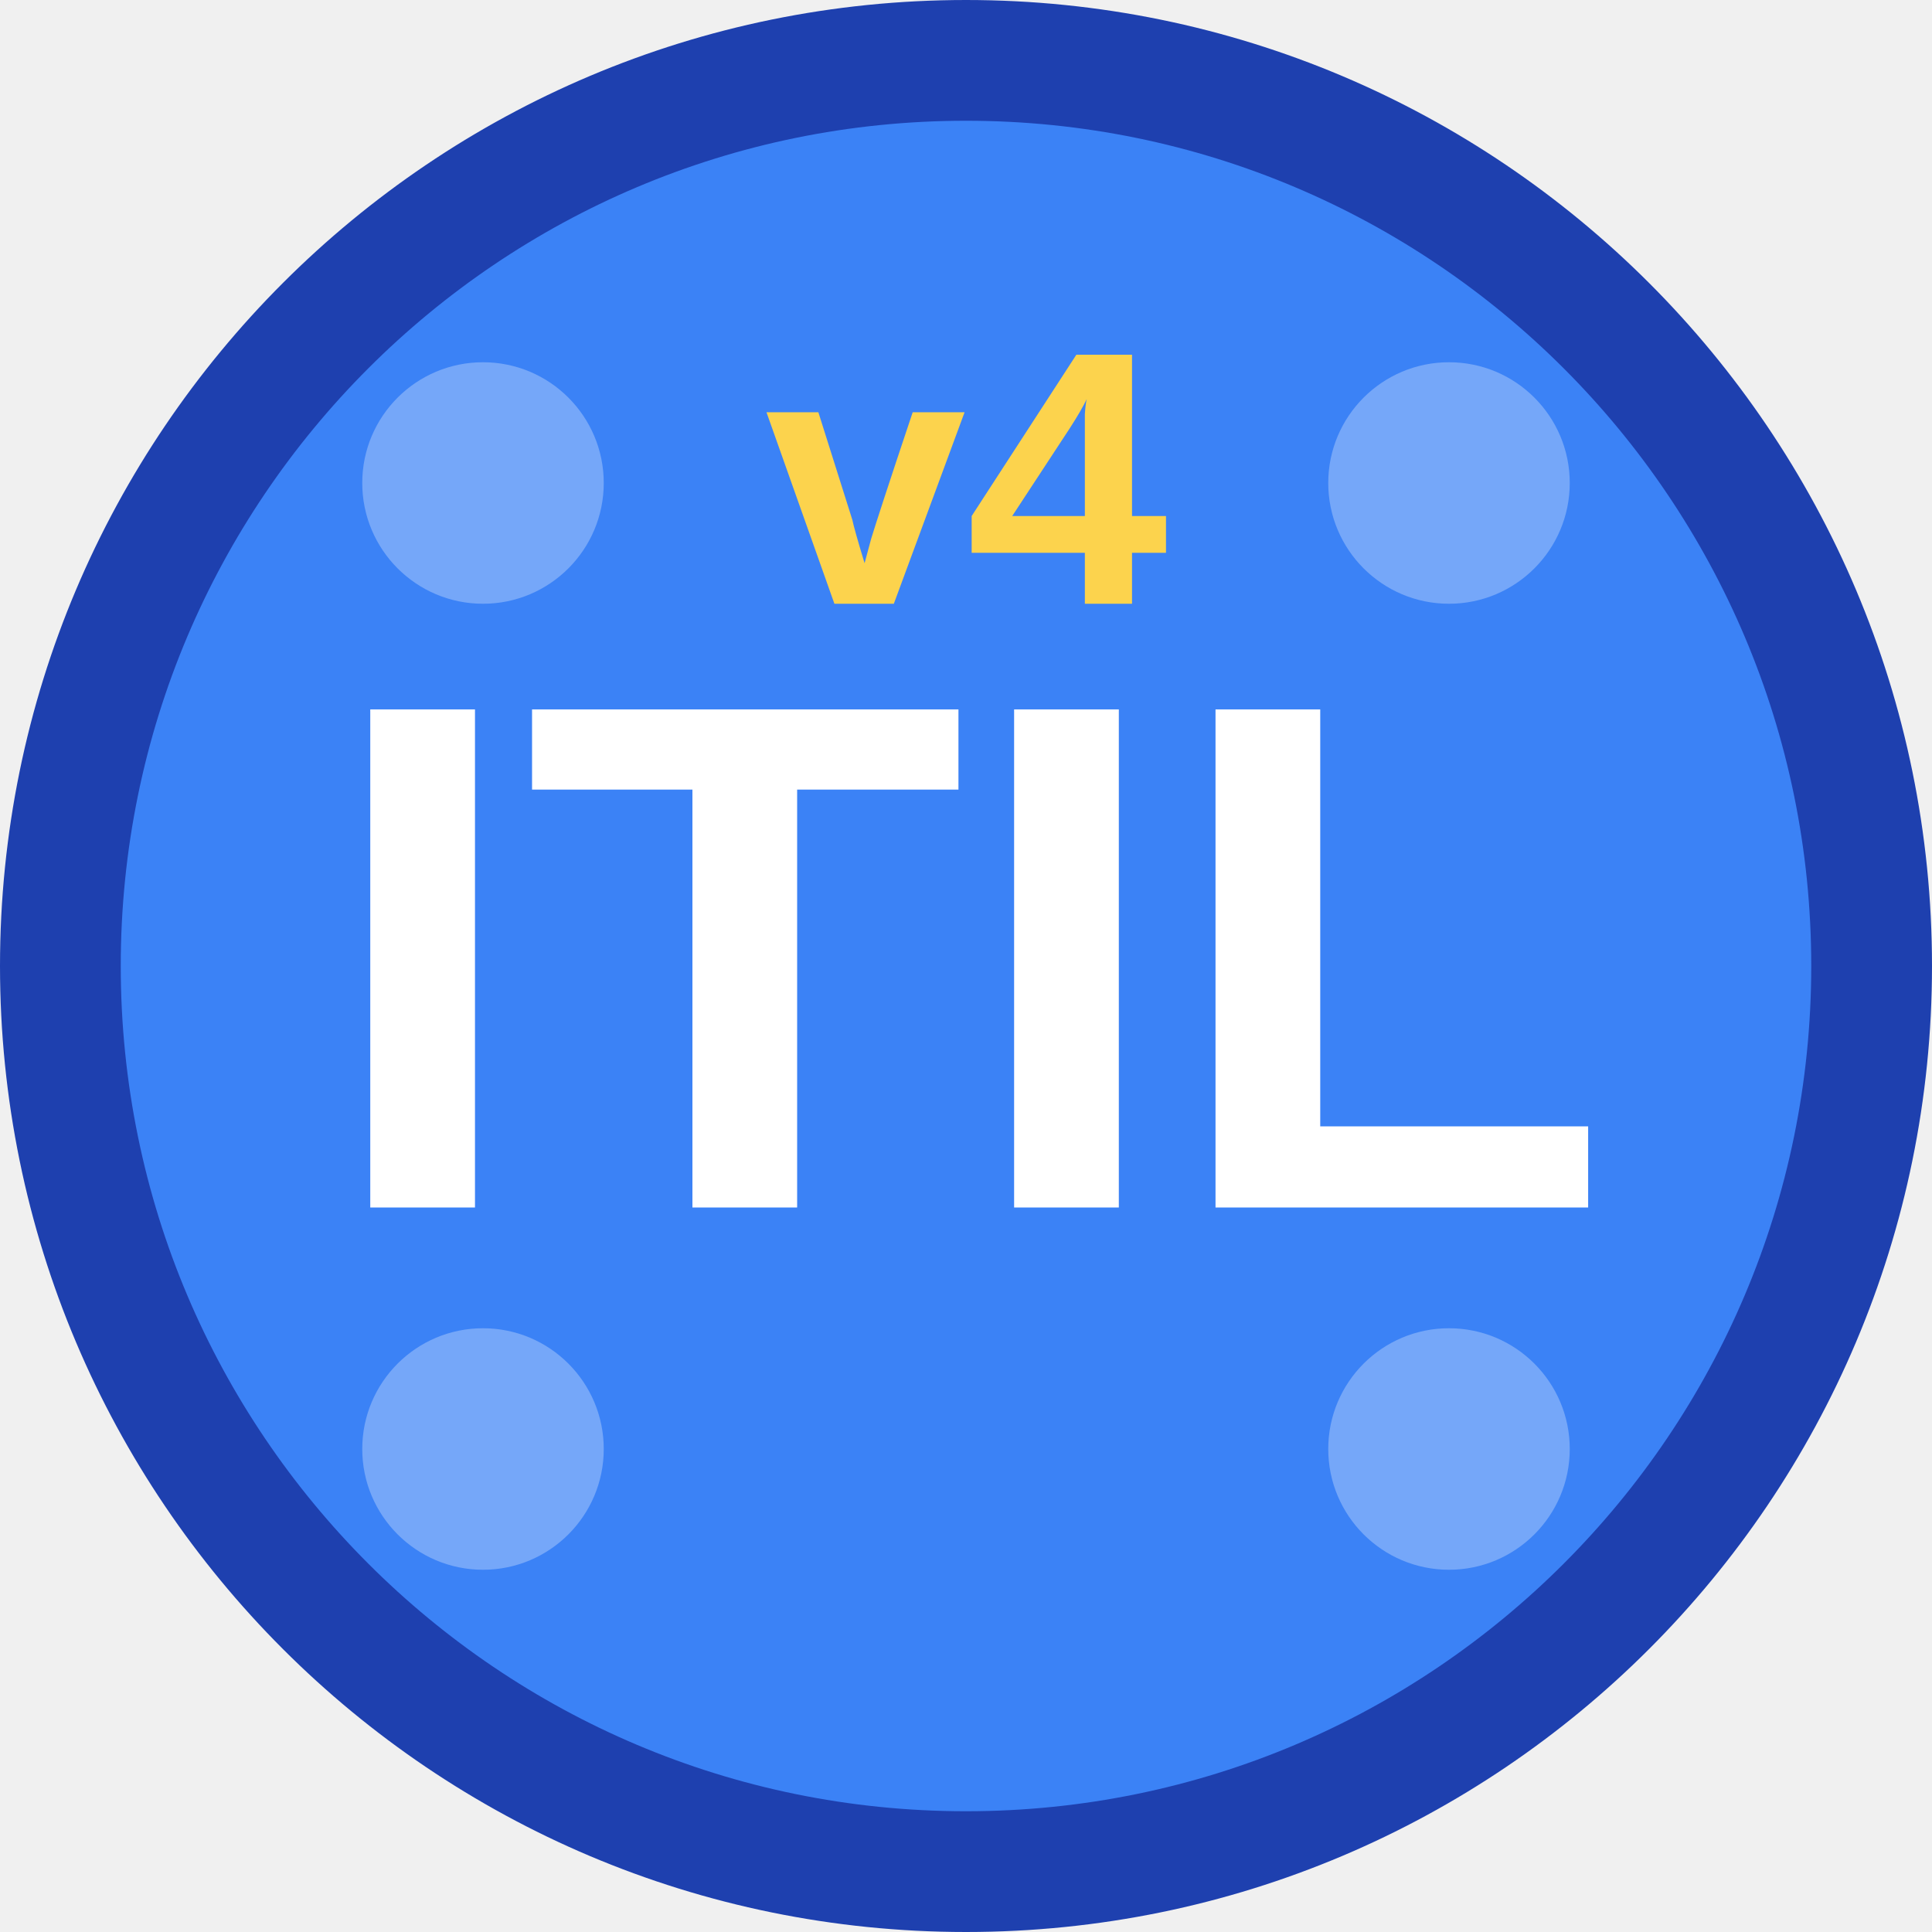
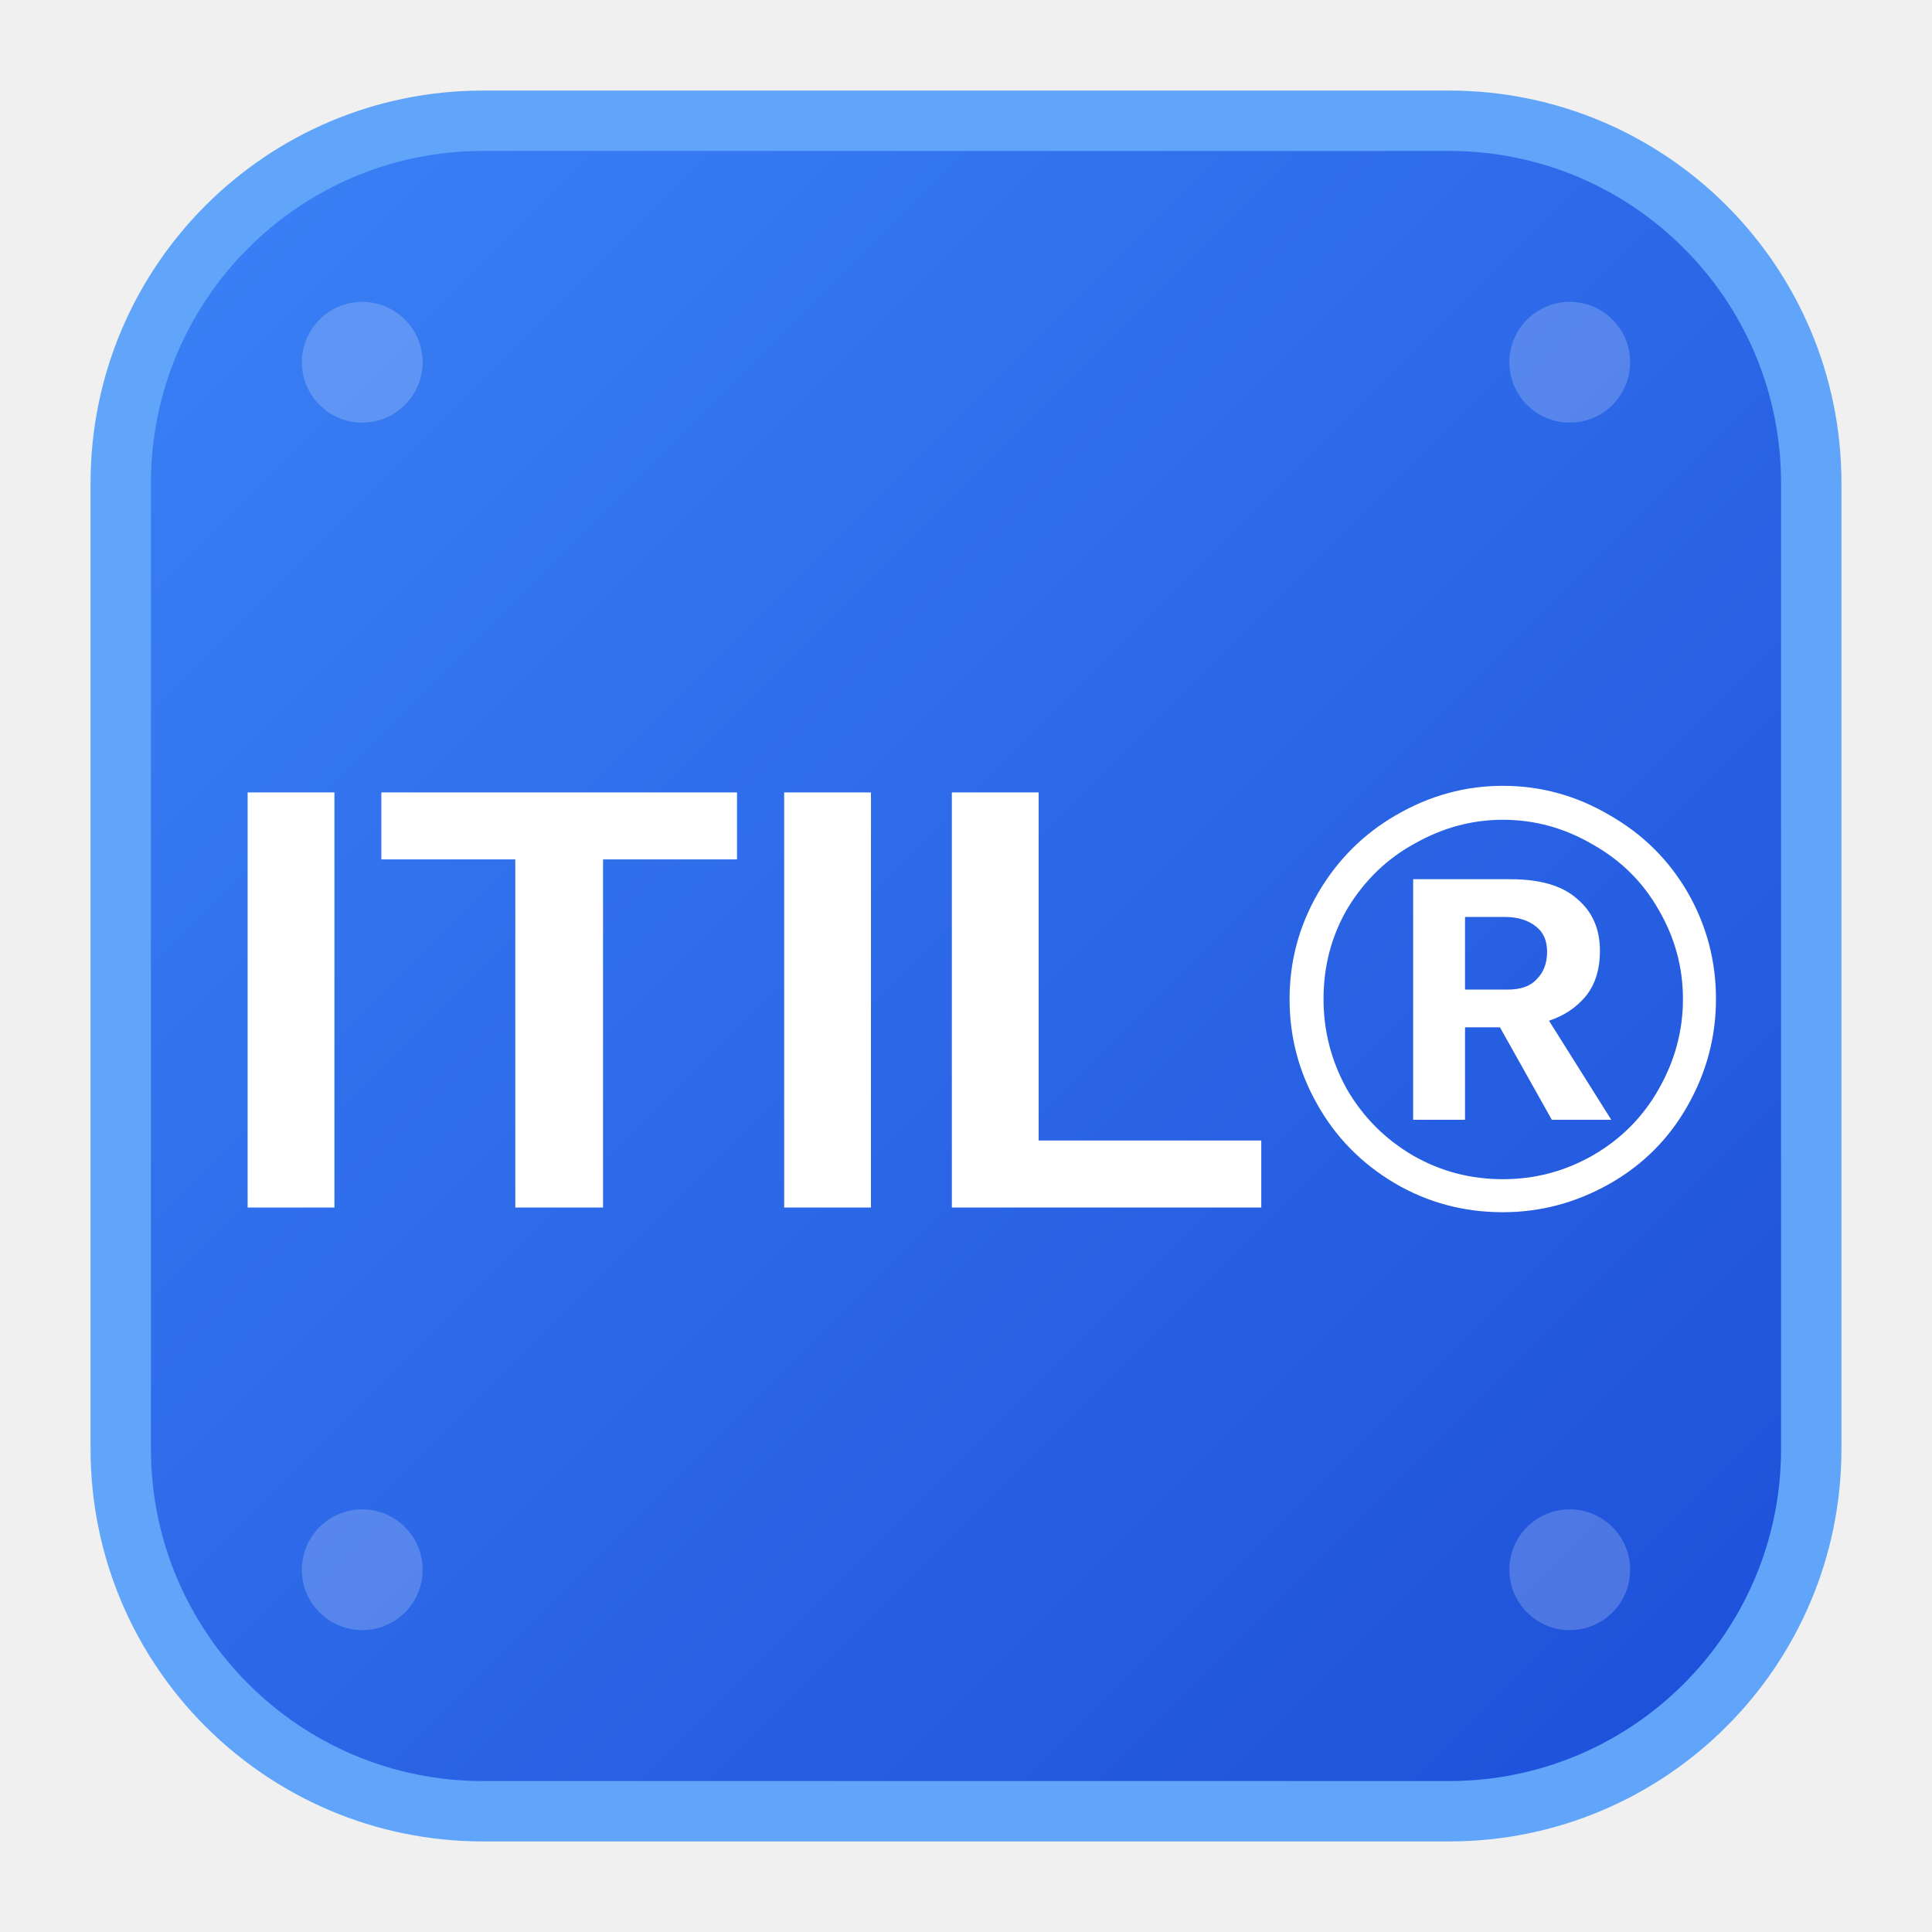
<svg xmlns="http://www.w3.org/2000/svg" width="32" height="32" viewBox="0 0 32 32" fill="none">
-   <circle cx="16" cy="16" r="15" fill="#3B82F6" stroke="#1E40AF" stroke-width="2" />
-   <text x="16" y="20" text-anchor="middle" fill="white" font-family="Arial, Helvetica, sans-serif" font-size="12" font-weight="bold">ITIL</text>
-   <text x="16" y="10" text-anchor="middle" fill="#FCD34D" font-family="Arial, Helvetica, sans-serif" font-size="6" font-weight="bold">v4</text>
-   <circle cx="8" cy="8" r="2" fill="rgba(255,255,255,0.3)" />
-   <circle cx="24" cy="8" r="2" fill="rgba(255,255,255,0.3)" />
-   <circle cx="24" cy="24" r="2" fill="rgba(255,255,255,0.3)" />
-   <circle cx="8" cy="24" r="2" fill="rgba(255,255,255,0.3)" />
+   <defs>
+     <linearGradient id="logoGradient" x1="0%" y1="0%" x2="100%" y2="100%">
+       <stop offset="0%" style="stop-color:#3B82F6;stop-opacity:1" />
+       <stop offset="100%" style="stop-color:#1D4ED8;stop-opacity:1" />
+     </linearGradient>
+   </defs>
+   <rect x="2" y="2" width="28" height="28" rx="6" ry="6" fill="url(#logoGradient)" stroke="#60A5FA" stroke-width="1" />
+   <text x="16" y="20" text-anchor="middle" fill="white" font-family="Arial, Helvetica, sans-serif" font-size="10" font-weight="bold">ITIL®</text>
+   <circle cx="6" cy="6" r="1" fill="rgba(255,255,255,0.2)" />
+   <circle cx="26" cy="6" r="1" fill="rgba(255,255,255,0.2)" />
+   <circle cx="26" cy="26" r="1" fill="rgba(255,255,255,0.2)" />
+   <circle cx="6" cy="26" r="1" fill="rgba(255,255,255,0.2)" />
</svg>
